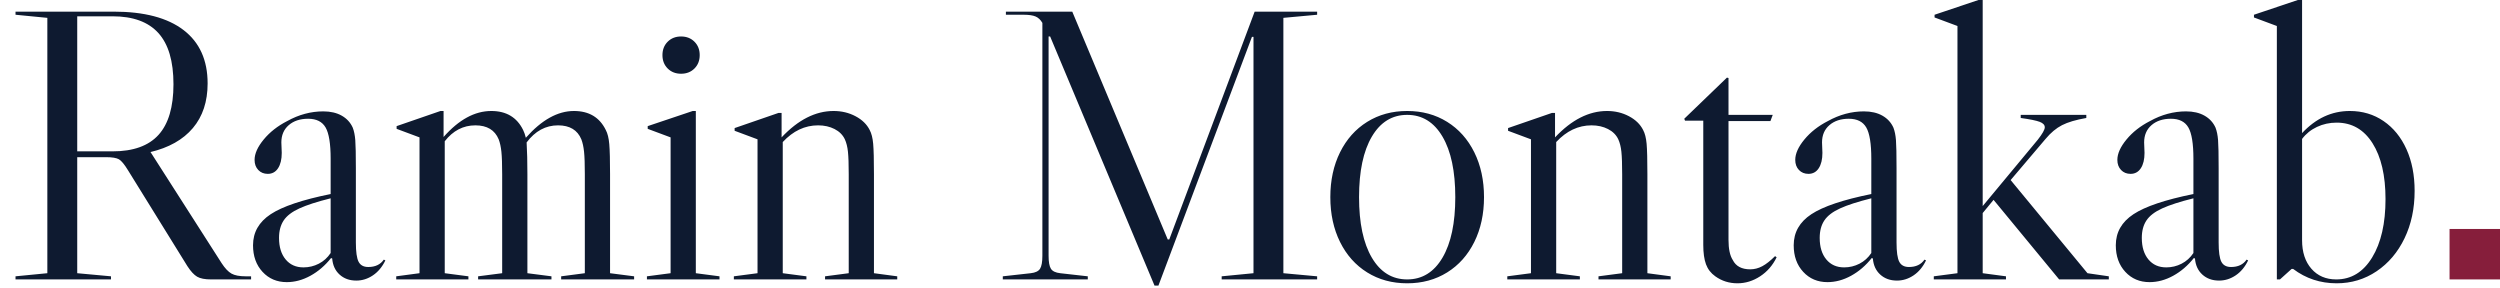
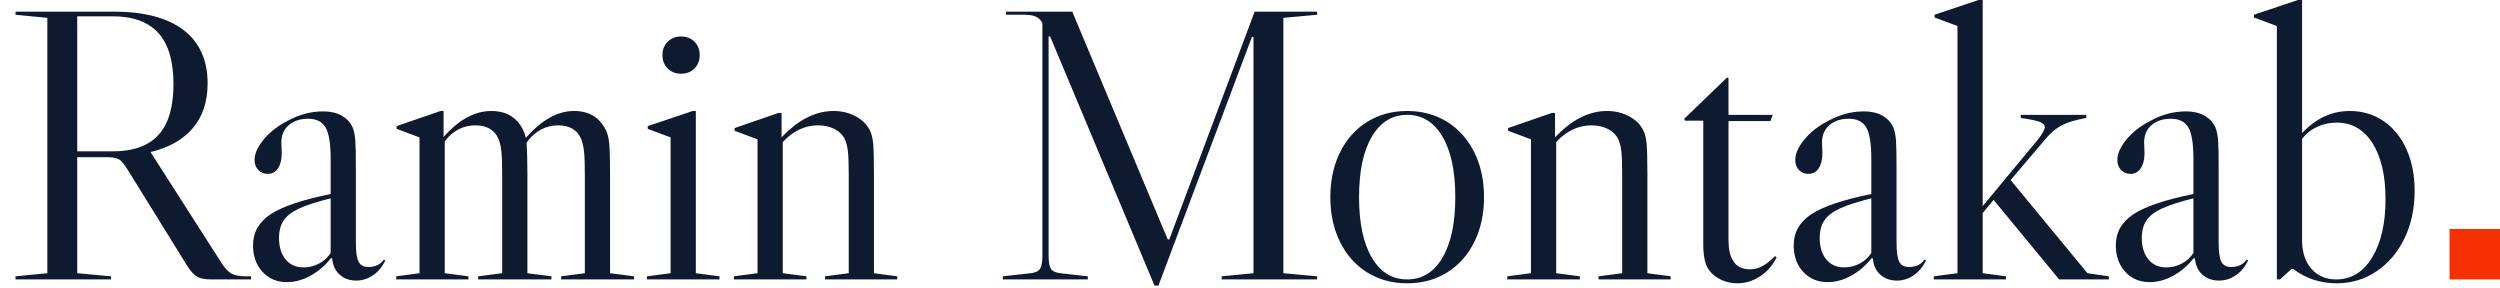
<svg xmlns="http://www.w3.org/2000/svg" viewBox="0 0 644.2 74" width="644.2" height="74" role="img" aria-label="Ramin Montakab">
  <path fill="#0E1A30" d="M63.30 71.20L64.70 71.20L64.70 72L54.40 72Q52 72 50.80 71.30Q49.60 70.60 48.30 68.60L48.30 68.60L33 43.90Q31.60 41.60 30.65 41.05Q29.70 40.50 27.30 40.50L27.30 40.50L19.90 40.50L19.90 70.40L28.60 71.20L28.60 72L4 72L4 71.20L12.20 70.40L12.20 4.60L4 3.80L4 3L29.30 3Q41.10 3 47.30 7.75Q53.50 12.50 53.50 21.50L53.50 21.50Q53.50 28.50 49.70 33Q45.90 37.50 38.70 39.20L38.70 39.20L38.80 39.20L57.10 67.80Q58.40 69.80 59.65 70.50Q60.90 71.20 63.30 71.20L63.30 71.20ZM29 4.20L19.90 4.20L19.90 39L29 39Q37 39 40.85 34.75Q44.70 30.50 44.70 21.70L44.70 21.70Q44.70 12.80 40.80 8.50Q36.90 4.20 29 4.20L29 4.20ZM73.90 72.70Q70.10 72.70 67.65 70.05Q65.20 67.40 65.20 63.20L65.20 63.20Q65.20 58.20 69.75 55.20Q74.30 52.20 85.20 50L85.20 50L85.20 40.90Q85.20 35.10 83.90 32.85Q82.60 30.60 79.40 30.60L79.40 30.60Q76.30 30.60 74.40 32.25Q72.50 33.90 72.50 36.70L72.50 36.70L72.60 39.40Q72.60 41.90 71.65 43.35Q70.70 44.80 69 44.80L69 44.80Q67.50 44.80 66.55 43.80Q65.60 42.80 65.60 41.20L65.60 41.20Q65.60 38.80 67.95 35.95Q70.30 33.10 74 31.20L74 31.20Q78.50 28.70 83.30 28.70L83.30 28.70Q86.10 28.70 88.05 29.80Q90 30.90 90.90 32.90L90.90 32.90Q91.40 34.20 91.55 36.10Q91.70 38 91.70 43.40L91.70 43.40L91.70 62.50Q91.70 66.10 92.40 67.45Q93.10 68.80 94.90 68.80L94.90 68.80Q97.60 68.80 98.90 66.90L98.90 66.90L99.30 67.10Q98.10 69.60 96.10 70.95Q94.10 72.30 91.80 72.30L91.80 72.30Q89.20 72.30 87.50 70.75Q85.80 69.20 85.60 66.60L85.60 66.60L85.30 66.50Q83 69.40 80 71.05Q77 72.70 73.90 72.70L73.90 72.70ZM78.20 68.90Q80.30 68.90 82.15 67.95Q84 67 85.20 65.20L85.20 65.20L85.20 51.10Q80 52.40 77.15 53.70Q74.30 55 73.10 56.80Q71.90 58.60 71.90 61.30L71.90 61.30Q71.90 64.80 73.60 66.85Q75.30 68.90 78.20 68.90L78.20 68.90ZM157.20 70.40L163.40 71.20L163.40 72L144.60 72L144.60 71.20L150.70 70.40L150.70 44.90Q150.70 41 150.50 39.10Q150.30 37.20 149.80 35.90L149.80 35.90Q148.30 32.30 143.80 32.30L143.80 32.30Q139 32.30 135.70 36.70L135.70 36.70Q135.90 40.10 135.90 44.90L135.90 44.90L135.90 70.40L142.10 71.20L142.10 72L123.20 72L123.20 71.20L129.40 70.40L129.40 44.90Q129.40 41 129.20 39.10Q129 37.20 128.50 35.90L128.50 35.90Q127 32.30 122.50 32.30L122.50 32.30Q117.80 32.30 114.60 36.40L114.60 36.40L114.60 70.40L120.70 71.20L120.70 72L102.10 72L102.10 71.20L108.10 70.40L108.10 35.40L102.20 33.20L102.20 32.50L113.50 28.60L114.30 28.60L114.30 35.30Q120.20 28.60 126.60 28.60L126.60 28.60Q132.40 28.60 134.80 33.50L134.80 33.50Q135.20 34.30 135.50 35.50L135.50 35.50Q141.60 28.60 147.90 28.60L147.90 28.60Q153.70 28.60 156.10 33.50L156.10 33.50Q156.80 34.80 157 37.15Q157.20 39.50 157.20 44.90L157.20 44.90L157.20 70.40ZM170.70 14.20Q170.70 12.10 172.05 10.75Q173.40 9.40 175.50 9.40L175.50 9.40Q177.60 9.40 178.95 10.75Q180.30 12.10 180.30 14.20L180.30 14.20Q180.30 16.30 178.95 17.65Q177.60 19 175.50 19L175.50 19Q173.40 19 172.05 17.65Q170.70 16.30 170.70 14.20L170.70 14.20ZM179.30 70.40L179.30 28.60L178.50 28.60L166.90 32.50L166.90 33.20L172.80 35.40L172.80 70.40L166.70 71.20L166.70 72L185.40 72L185.40 71.20L179.30 70.40ZM225.20 70.40L231.20 71.20L231.20 72L212.60 72L212.60 71.20L218.70 70.40L218.70 44.90Q218.70 41 218.50 39.10Q218.30 37.20 217.70 35.90L217.70 35.90Q216.90 34.20 215.05 33.25Q213.20 32.30 210.80 32.30L210.80 32.30Q205.70 32.30 201.70 36.60L201.70 36.60L201.70 70.40L207.80 71.20L207.80 72L189.10 72L189.10 71.20L195.20 70.40L195.20 35.90L189.30 33.70L189.30 33L200.60 29.10L201.40 29.10L201.40 35.40Q207.80 28.60 214.80 28.60L214.80 28.60Q217.90 28.60 220.45 29.95Q223 31.30 224.10 33.50L224.10 33.50Q224.80 34.80 225 37.05Q225.20 39.30 225.20 44.90L225.20 44.90L225.20 70.40ZM339.40 3.80L330.70 4.60L330.70 70.40L339.40 71.20L339.40 72L314.80 72L314.80 71.20L323 70.40L323 9.50L322.60 9.50L298.50 73.60L297.50 73.60L270.60 9.40L270.20 9.40L270.20 65.90Q270.20 68.30 270.80 69.25Q271.40 70.20 273.20 70.40L273.20 70.40L280.30 71.20L280.30 72L258.40 72L258.40 71.20L265.60 70.40Q267.40 70.20 268 69.25Q268.60 68.30 268.60 65.90L268.60 65.90L268.60 5.90Q267.90 4.70 266.85 4.25Q265.80 3.80 263.80 3.80L263.80 3.80L259.20 3.80L259.20 3L276.30 3L300.90 61.70L301.30 61.70L323.30 3L339.40 3L339.40 3.80ZM362.60 28.60Q368.40 28.60 372.90 31.40Q377.40 34.20 379.90 39.25Q382.40 44.30 382.40 50.80L382.40 50.80Q382.40 57.30 379.90 62.35Q377.40 67.40 372.90 70.20Q368.40 73 362.60 73L362.60 73Q356.80 73 352.30 70.20Q347.80 67.40 345.30 62.35Q342.80 57.30 342.80 50.80L342.80 50.80Q342.80 44.30 345.30 39.25Q347.80 34.20 352.30 31.40Q356.80 28.60 362.60 28.60L362.60 28.60ZM350.20 50.80Q350.20 60.80 353.50 66.40Q356.80 72 362.60 72L362.60 72Q368.40 72 371.70 66.40Q375 60.80 375 50.80L375 50.80Q375 40.80 371.70 35.20Q368.40 29.60 362.60 29.60L362.60 29.60Q356.80 29.60 353.50 35.20Q350.20 40.80 350.20 50.80L350.20 50.80ZM424.50 70.40L430.50 71.20L430.50 72L411.90 72L411.90 71.20L418.00 70.40L418.00 44.90Q418.00 41 417.80 39.10Q417.60 37.20 417.00 35.90L417.00 35.90Q416.20 34.20 414.35 33.25Q412.50 32.30 410.10 32.30L410.10 32.30Q405.00 32.30 401.00 36.60L401.00 36.60L401.00 70.40L407.10 71.20L407.10 72L388.40 72L388.40 71.20L394.50 70.40L394.50 35.90L388.60 33.70L388.60 33L399.90 29.10L400.70 29.10L400.70 35.40Q407.10 28.60 414.10 28.60L414.10 28.60Q417.20 28.60 419.75 29.95Q422.30 31.30 423.40 33.50L423.40 33.50Q424.10 34.80 424.30 37.05Q424.50 39.30 424.50 44.90L424.50 44.90L424.50 70.40ZM445 20L434 30.60L434.20 31.10L438.90 31.10L438.90 63.10Q438.90 66.20 439.60 68.10Q440.30 70 442 71.20L442 71.20Q444.50 73 447.70 73L447.70 73Q450.80 73 453.55 71.20Q456.30 69.40 457.80 66.30L457.80 66.30L457.40 66Q455.60 67.80 454.10 68.60Q452.60 69.40 451 69.40L451 69.40Q447.70 69.40 446.50 67L446.50 67Q445.40 65.30 445.40 61.80L445.40 61.80L445.40 31.20L456.20 31.20L456.80 29.60L445.40 29.60L445.40 20.10L445 20ZM470.90 72.70Q467.10 72.70 464.65 70.05Q462.20 67.40 462.20 63.20L462.20 63.20Q462.20 58.20 466.75 55.20Q471.30 52.20 482.20 50L482.20 50L482.20 40.90Q482.20 35.10 480.90 32.85Q479.60 30.60 476.40 30.60L476.40 30.60Q473.30 30.60 471.40 32.25Q469.50 33.90 469.50 36.70L469.50 36.70L469.60 39.40Q469.60 41.90 468.65 43.35Q467.70 44.80 466.00 44.80L466.00 44.80Q464.50 44.80 463.55 43.80Q462.60 42.80 462.60 41.20L462.60 41.20Q462.60 38.80 464.95 35.95Q467.30 33.10 471.00 31.20L471.00 31.20Q475.50 28.70 480.30 28.70L480.30 28.70Q483.10 28.70 485.05 29.80Q487.00 30.90 487.90 32.90L487.90 32.90Q488.40 34.20 488.55 36.10Q488.70 38 488.70 43.40L488.70 43.40L488.70 62.50Q488.70 66.10 489.40 67.45Q490.10 68.80 491.90 68.80L491.90 68.80Q494.60 68.80 495.90 66.90L495.90 66.90L496.30 67.10Q495.10 69.60 493.10 70.95Q491.10 72.30 488.80 72.30L488.80 72.30Q486.20 72.30 484.50 70.75Q482.80 69.20 482.60 66.60L482.60 66.60L482.30 66.50Q480.00 69.40 477.00 71.05Q474.00 72.70 470.90 72.70L470.90 72.70ZM475.20 68.90Q477.30 68.90 479.15 67.95Q481.00 67 482.20 65.20L482.20 65.20L482.20 51.10Q477.00 52.40 474.15 53.70Q471.30 55 470.10 56.80Q468.90 58.60 468.90 61.30L468.90 61.30Q468.90 64.80 470.60 66.85Q472.30 68.90 475.20 68.90L475.20 68.90ZM537.90 70.40L543.40 71.20L543.40 72L530.60 72L513.70 51.50L510.90 54.90L510.90 70.40L516.90 71.20L516.90 72L498.30 72L498.30 71.20L504.40 70.40L504.40 6.70L498.50 4.50L498.50 3.80L510.10-0.10L510.90-0.10L510.90 53.10L525.10 36Q526.90 33.70 526.90 32.80L526.90 32.80Q526.90 31.90 525.60 31.40Q524.30 30.90 520.70 30.40L520.70 30.40L520.70 29.60L537.60 29.60L537.60 30.40Q533.60 31.10 531.35 32.25Q529.10 33.40 527.10 35.80L527.10 35.80L518.10 46.40L537.90 70.40ZM553.90 72.70Q550.10 72.70 547.65 70.05Q545.20 67.40 545.20 63.20L545.20 63.20Q545.20 58.20 549.75 55.20Q554.30 52.20 565.20 50L565.20 50L565.20 40.90Q565.20 35.10 563.90 32.85Q562.60 30.60 559.40 30.60L559.40 30.60Q556.30 30.60 554.40 32.25Q552.50 33.90 552.50 36.70L552.50 36.70L552.60 39.40Q552.60 41.90 551.65 43.35Q550.70 44.80 549.00 44.80L549.00 44.80Q547.50 44.80 546.55 43.80Q545.60 42.80 545.60 41.20L545.60 41.20Q545.60 38.80 547.95 35.95Q550.30 33.10 554.00 31.20L554.00 31.20Q558.50 28.70 563.30 28.70L563.30 28.70Q566.10 28.70 568.05 29.80Q570.00 30.90 570.90 32.90L570.90 32.90Q571.40 34.20 571.55 36.10Q571.70 38 571.70 43.40L571.70 43.40L571.70 62.50Q571.70 66.10 572.40 67.45Q573.10 68.80 574.90 68.80L574.90 68.80Q577.60 68.80 578.90 66.90L578.90 66.90L579.30 67.10Q578.10 69.60 576.10 70.95Q574.10 72.30 571.80 72.30L571.80 72.30Q569.20 72.30 567.50 70.75Q565.80 69.20 565.60 66.60L565.60 66.60L565.30 66.50Q563.00 69.40 560.00 71.05Q557.00 72.70 553.90 72.70L553.90 72.70ZM558.20 68.90Q560.30 68.90 562.15 67.95Q564.00 67 565.20 65.20L565.20 65.20L565.20 51.10Q560.00 52.40 557.15 53.70Q554.30 55 553.10 56.80Q551.90 58.60 551.90 61.30L551.90 61.30Q551.90 64.80 553.60 66.85Q555.30 68.90 558.20 68.90L558.20 68.90ZM602.10 73Q607.80 73 612.40 69.90Q617.00 66.80 619.60 61.40Q622.20 56 622.20 49.20L622.20 49.20Q622.20 43.10 620.10 38.45Q618.00 33.80 614.20 31.20Q610.40 28.60 605.50 28.60L605.50 28.60Q598.50 28.60 593.20 34.30L593.20 34.30L593.20-0.10L592.40-0.10L580.80 3.80L580.80 4.50L586.70 6.70L586.70 72L587.50 72L590.50 69.30L590.90 69.30Q595.80 73 602.10 73L602.10 73ZM602.00 72Q598.00 72 595.60 69.25Q593.20 66.50 593.20 61.90L593.20 61.90L593.20 35.80Q594.70 33.80 597.05 32.70Q599.40 31.60 602.10 31.60L602.10 31.60Q608.00 31.60 611.35 36.90Q614.70 42.20 614.70 51.30L614.70 51.30Q614.70 60.70 611.25 66.35Q607.80 72 602.00 72L602.00 72Z" />
-   <rect fill="#861E3B" x="631.2" y="59" width="13" height="13" />
+   <rect fill="#F53003" x="631.2" y="59" width="13" height="13" />
</svg>
